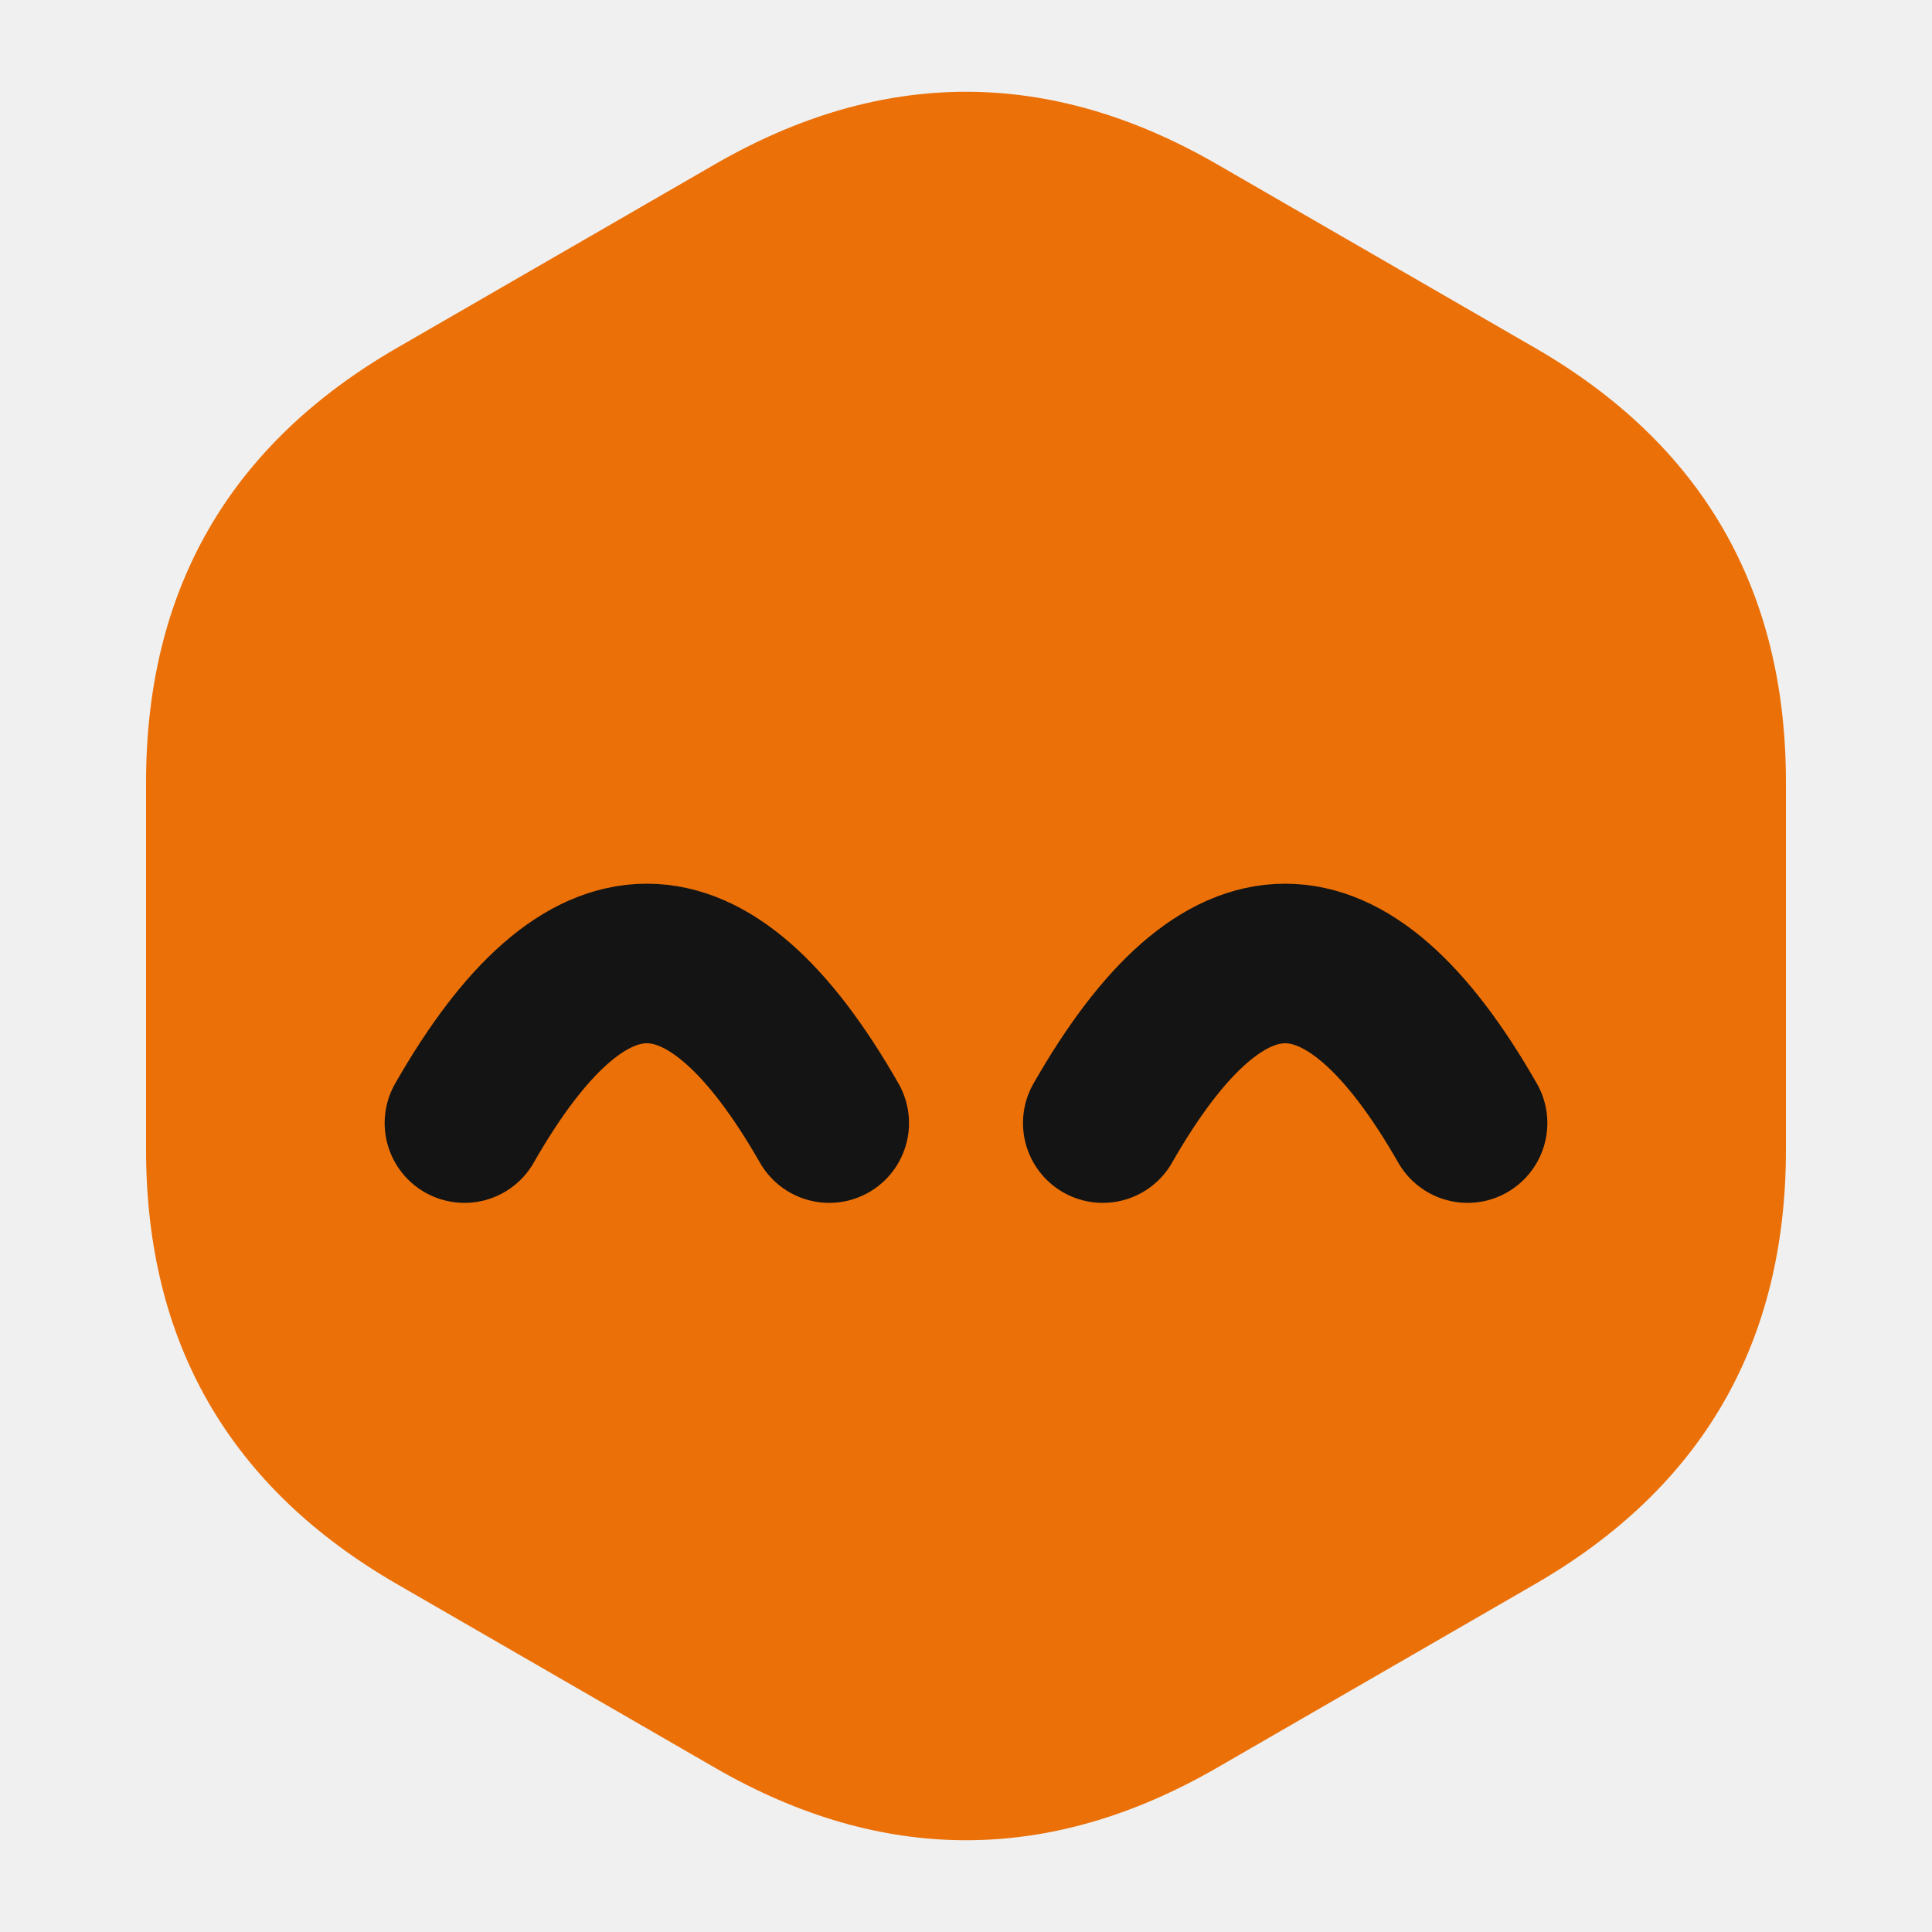
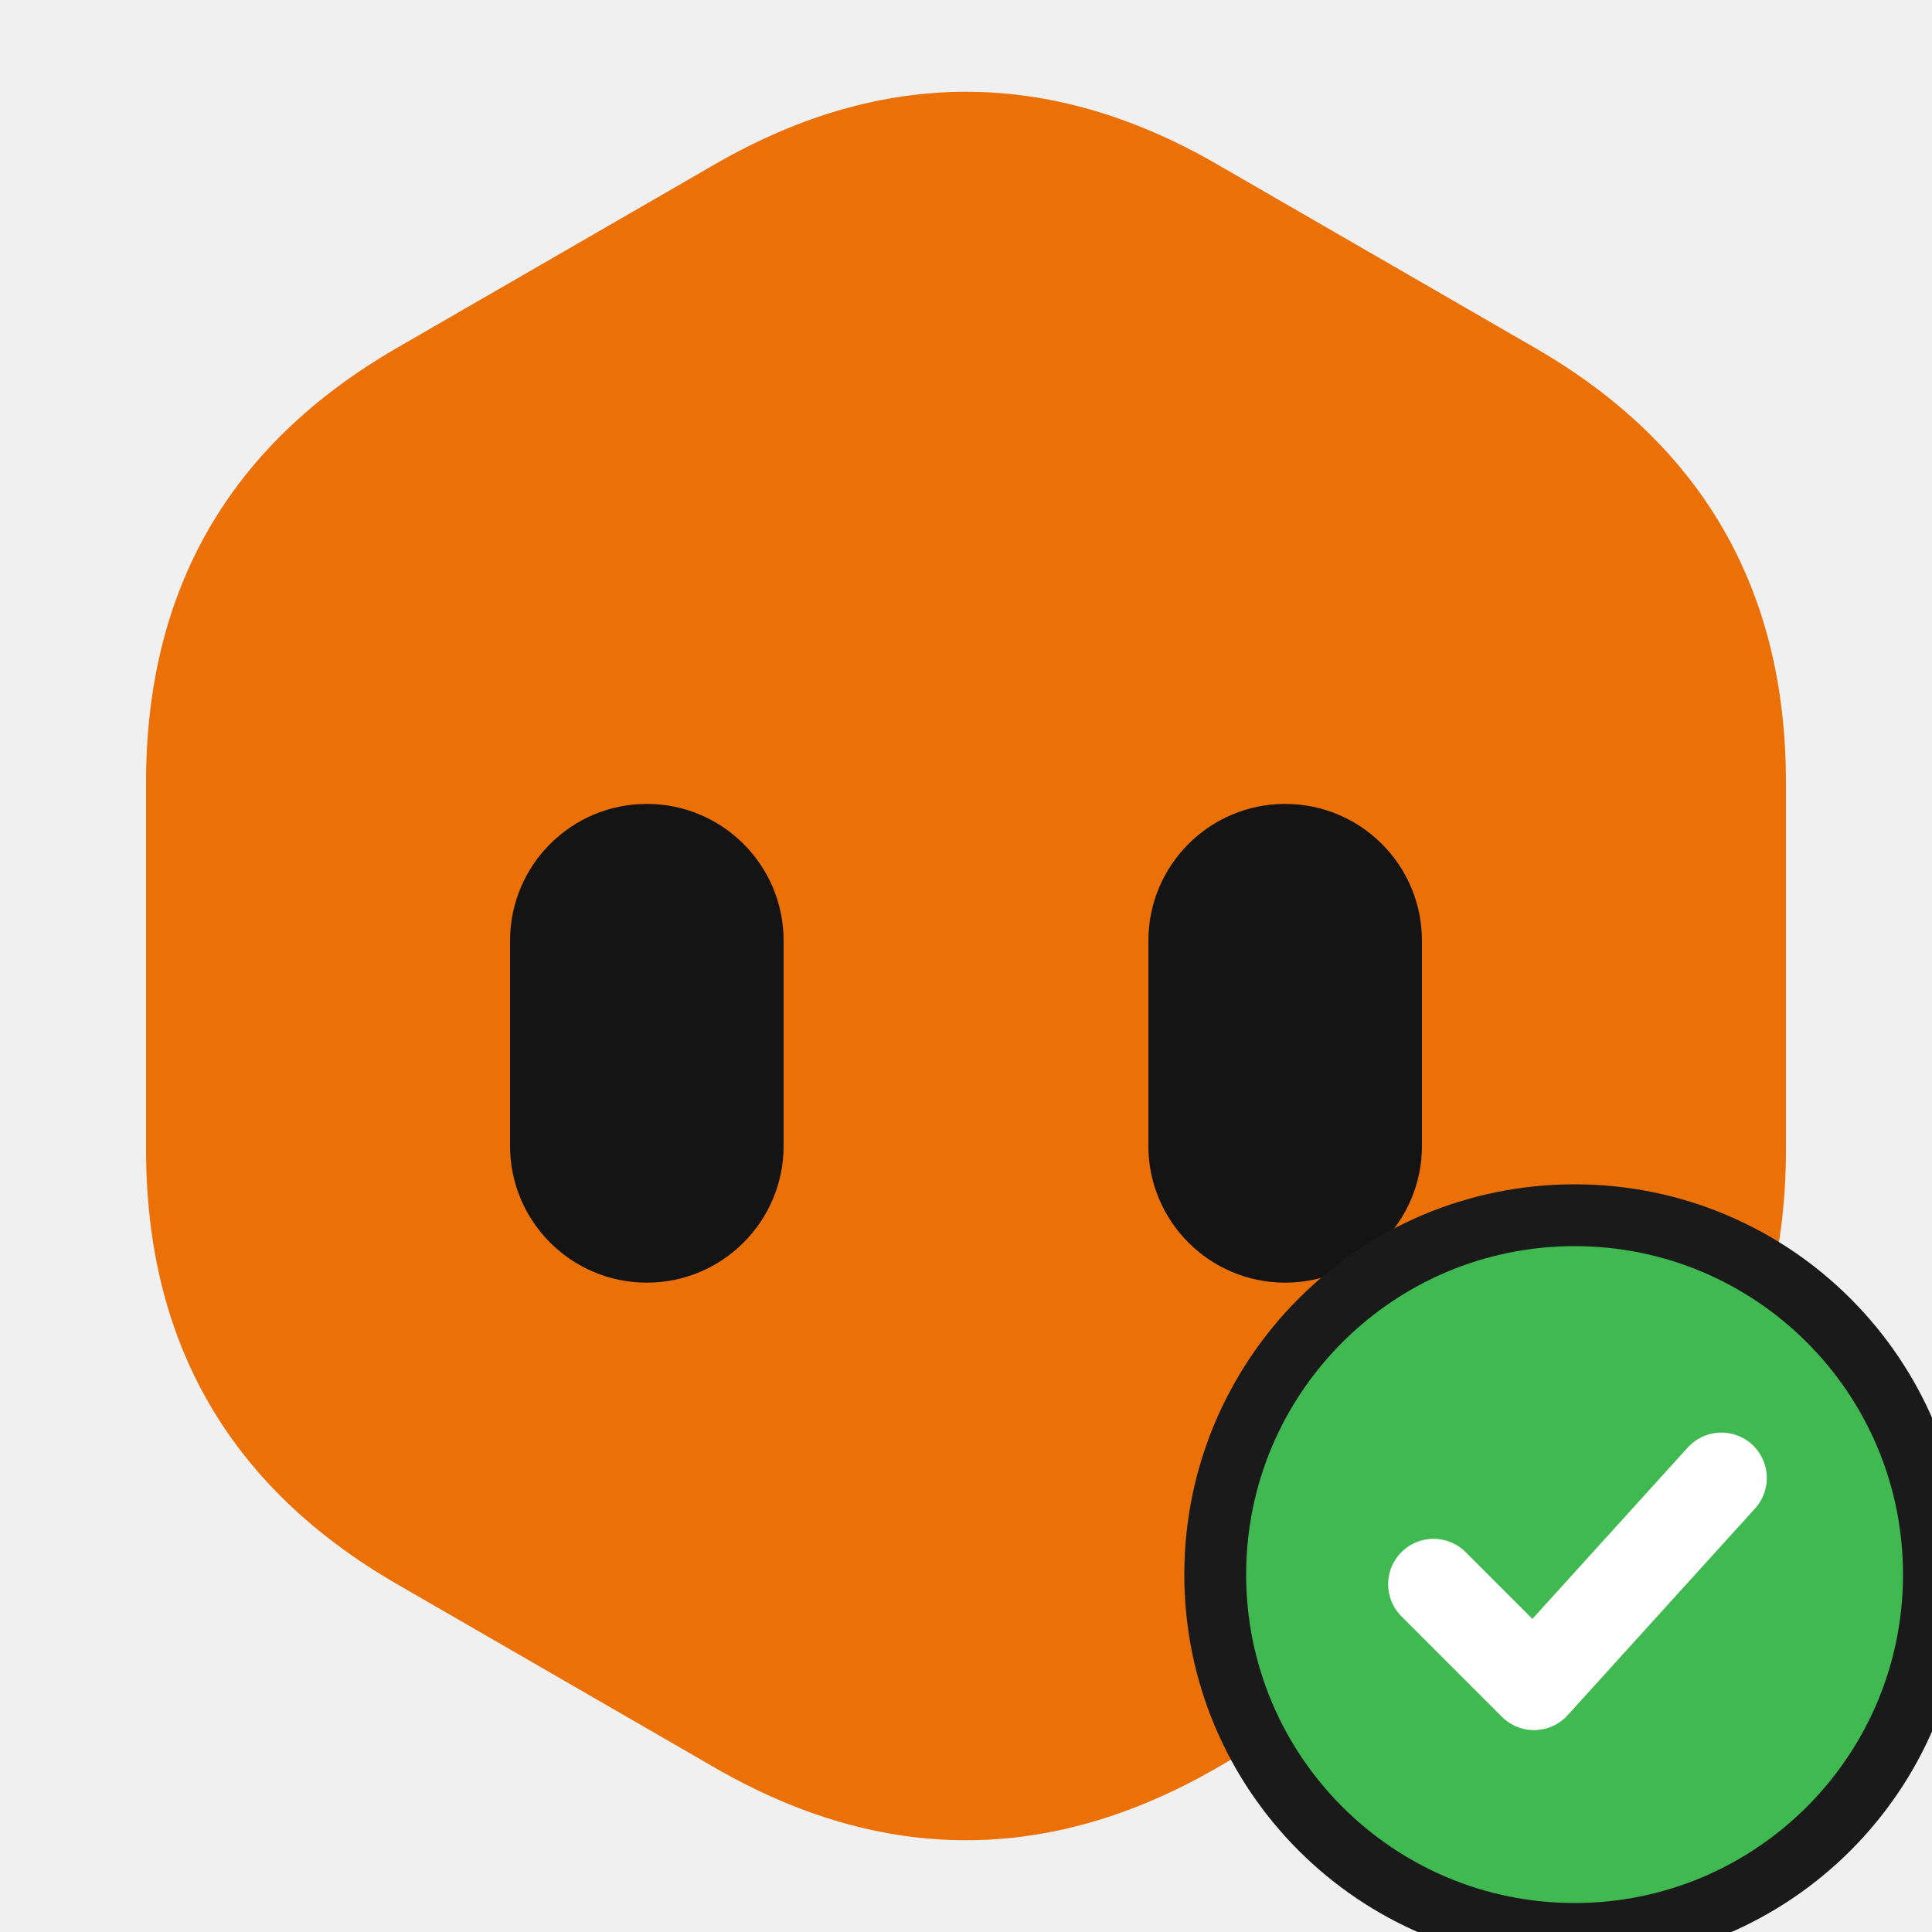
<svg xmlns="http://www.w3.org/2000/svg" class="bot" width="18" height="18" viewBox="0 0 100 100" role="img" aria-label="夜班">
  <g fill="#eb7007">
    <path d="M37.01 8.5Q50 1 62.99 8.5L79.44 18Q92.44 25.5 92.44 40.5L92.44 59.5Q92.44 74.5 79.44 82L62.99 91.5Q50 99 37.01 91.5L20.56 82Q7.56 74.5 7.56 59.5L7.56 40.5Q7.56 25.5 20.56 18Z" />
  </g>
-   <path d="M24.04 58.13Q33.48 41.61 42.92 58.13" fill="none" stroke="#141414" stroke-width="8.26" stroke-linecap="round" />
-   <path d="M57.08 58.13Q66.52 41.61 75.96 58.13" fill="none" stroke="#141414" stroke-width="8.26" stroke-linecap="round" />
+   <rect x="26.4" y="41.61" width="14.16" height="24.78" rx="7.08" fill="#141414" />
+   <rect x="59.44" y="41.61" width="14.16" height="24.78" rx="7.08" fill="#141414" />
+   <circle cx="81.5" cy="81.5" r="20.2" fill="#1a1a1a" />
+   <circle cx="81.5" cy="81.5" r="17" fill="#3FB950" />
+   <path d="M74.2 82L79.4 87.2L89.1 76.5" fill="none" stroke="#fff" stroke-width="4.7" stroke-linecap="round" stroke-linejoin="round" />
</svg>
